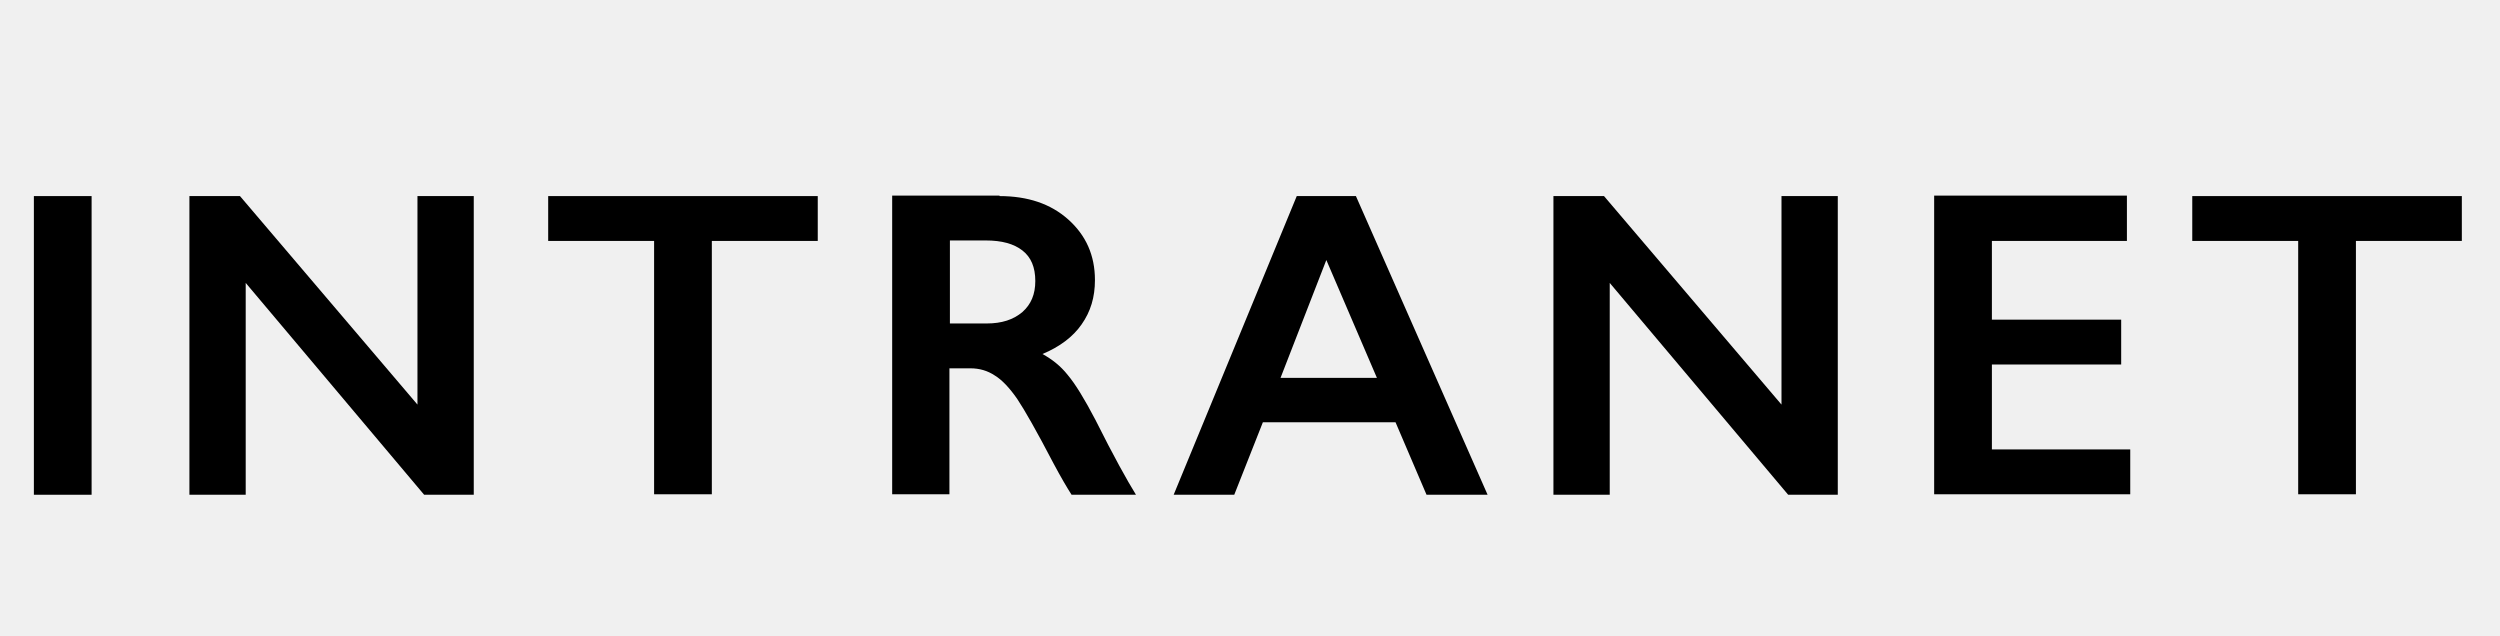
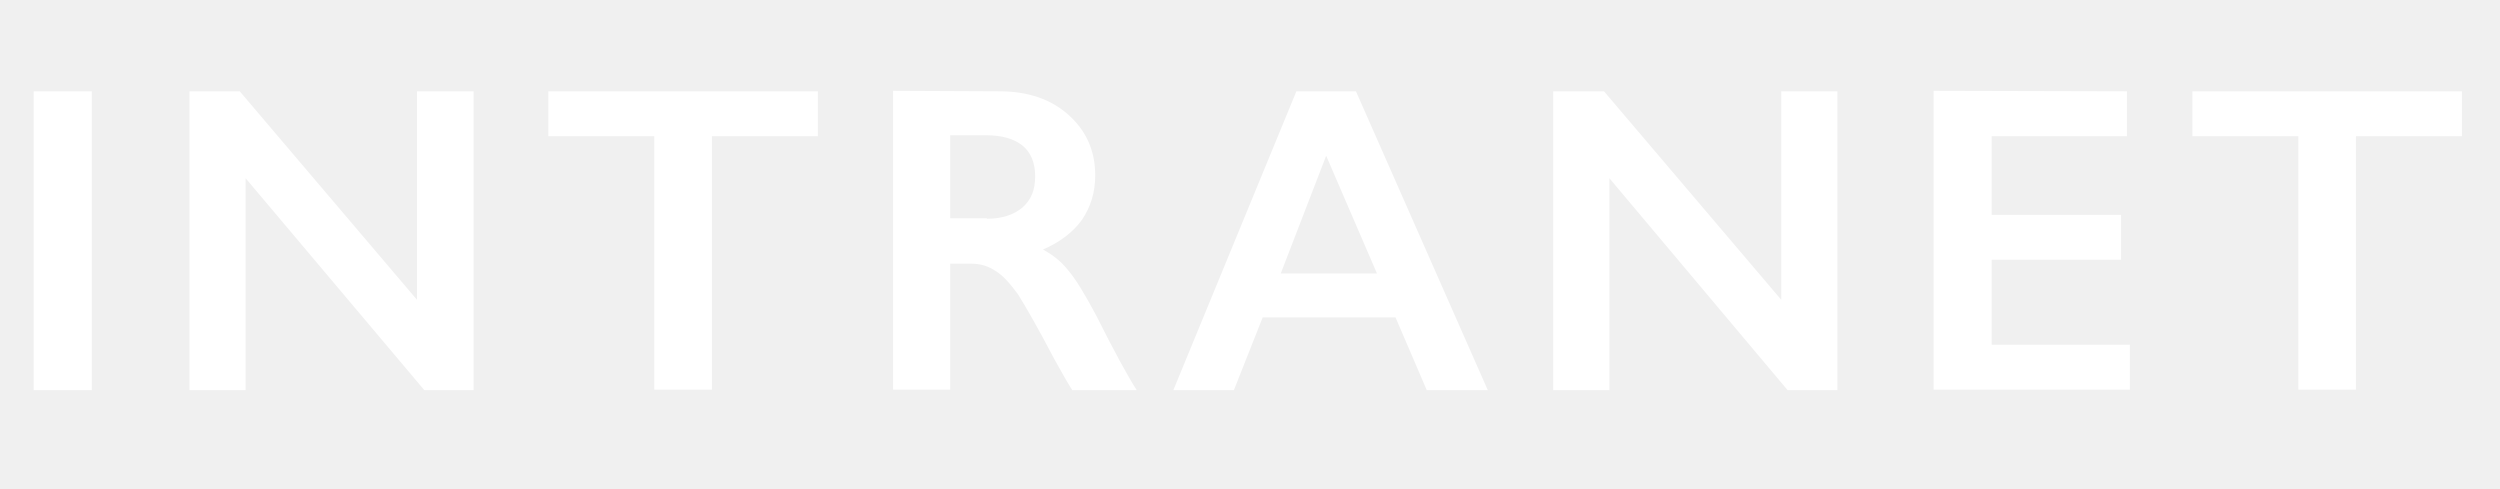
- <svg xmlns="http://www.w3.org/2000/svg" version="1.1" id="Layer_1" x="0px" y="0px" viewBox="0 346 524 133.2" enable-background="new 0 346 524 133.2" xml:space="preserve">
+ <svg xmlns="http://www.w3.org/2000/svg" version="1.1" id="Layer_1" x="0px" y="0px" viewBox="0 0 512 100" enable-background="new 0 0 512 100" xml:space="preserve">
  <g>
-     <path d="M19.2,387.1v62.6H7.1v-62.6H19.2z" />
-     <path d="M50.3,387.1l37.2,43.7v-43.7h11.8v62.6H88.9l-37.4-44.4v44.4H39.7v-62.6H50.3z" />
-     <path d="M171.4,387.1v9.4h-22.2v53.1h-12.1v-53.1h-22.2v-9.4H171.4z" />
-     <path d="M209.5,387.1c5.9,0,10.7,1.6,14.4,4.9c3.7,3.3,5.6,7.5,5.6,12.7c0,3.6-0.9,6.6-2.8,9.3c-1.8,2.6-4.6,4.7-8.2,6.2   c2,1.1,3.8,2.5,5.3,4.4c1.6,1.9,3.5,5,5.8,9.4c3.8,7.6,6.7,12.8,8.5,15.7h-13.5c-0.9-1.4-2.2-3.6-3.8-6.6c-3.5-6.7-6-11.1-7.6-13.5   c-1.6-2.3-3.2-4-4.7-4.9c-1.5-1-3.2-1.5-5.1-1.5h-4.4v26.4H187v-62.6H209.5z M206.8,413.8c3.2,0,5.6-0.8,7.5-2.4   c1.8-1.6,2.7-3.7,2.7-6.5c0-2.9-0.9-5-2.7-6.4c-1.8-1.4-4.3-2.1-7.7-2.1h-7.5v17.4H206.8z" />
-     <path d="M284.2,387.1l27.6,62.6H299l-6.5-15.2h-27.8l-6,15.2H246l25.8-62.6H284.2z M268.4,425.2h20.2L278,400.5L268.4,425.2z" />
-     <path d="M336.2,387.1l37.2,43.7v-43.7h11.8v62.6h-10.4l-37.4-44.4v44.4h-11.8v-62.6H336.2z" />
-     <path d="M445.8,387.1v9.4h-28.3V413h27.1v9.4h-27.1v17.8h29v9.4h-41.1v-62.6H445.8z" />
-     <path d="M516,387.1v9.4h-22.2v53.1h-12.1v-53.1h-22.2v-9.4H516z" />
+     <path fill="#FFFFFF" d="M18.8,18.7v61.2H6.9V18.7H18.8z" />
+     <path fill="#FFFFFF" d="M49.1,18.7l36.3,42.7V18.7H97v61.2H86.9L50.3,36.5v43.4H38.8V18.7H49.1z" />
+     <path fill="#FFFFFF" d="M167.5,18.7v9.2h-21.7v51.9H134V27.9h-21.7v-9.2H167.5z" />
+     <path fill="#FFFFFF" d="M204.7,18.7c5.8,0,10.5,1.6,14.1,4.8c3.6,3.2,5.5,7.3,5.5,12.4c0,3.5-0.9,6.4-2.7,9.1   c-1.8,2.5-4.5,4.6-8,6.1c2,1.1,3.7,2.4,5.2,4.3c1.6,1.9,3.4,4.9,5.7,9.2c3.7,7.4,6.5,12.5,8.3,15.3h-13.2c-0.9-1.4-2.1-3.5-3.7-6.4   c-3.4-6.5-5.9-10.8-7.4-13.2c-1.6-2.2-3.1-3.9-4.6-4.8c-1.5-1-3.1-1.5-5-1.5h-4.3v25.8h-11.7V18.6L204.7,18.7L204.7,18.7z    M202.1,44.8c3.1,0,5.5-0.8,7.3-2.3c1.8-1.6,2.6-3.6,2.6-6.4c0-2.8-0.9-4.9-2.6-6.3c-1.8-1.4-4.2-2.1-7.5-2.1h-7.3v17H202.1z" />
+     <path fill="#FFFFFF" d="M277.7,18.7l27,61.2h-12.5L285.8,65h-27.2l-5.9,14.9h-12.4l25.2-61.2H277.7z M262.3,56H282l-10.4-24.1   L262.3,56z" />
+     <path fill="#FFFFFF" d="M328.5,18.7l36.3,42.7V18.7h11.5v61.2h-10.2l-36.5-43.4v43.4h-11.5V18.7H328.5z" />
+     <path fill="#FFFFFF" d="M435.6,18.7v9.2h-27.7V44h26.5v9.2h-26.5v17.4h28.3v9.2h-40.2V18.6L435.6,18.7L435.6,18.7z" />
+     <path fill="#FFFFFF" d="M504.2,18.7v9.2h-21.7v51.9h-11.8V27.9H449v-9.2H504.2z" />
  </g>
</svg>
